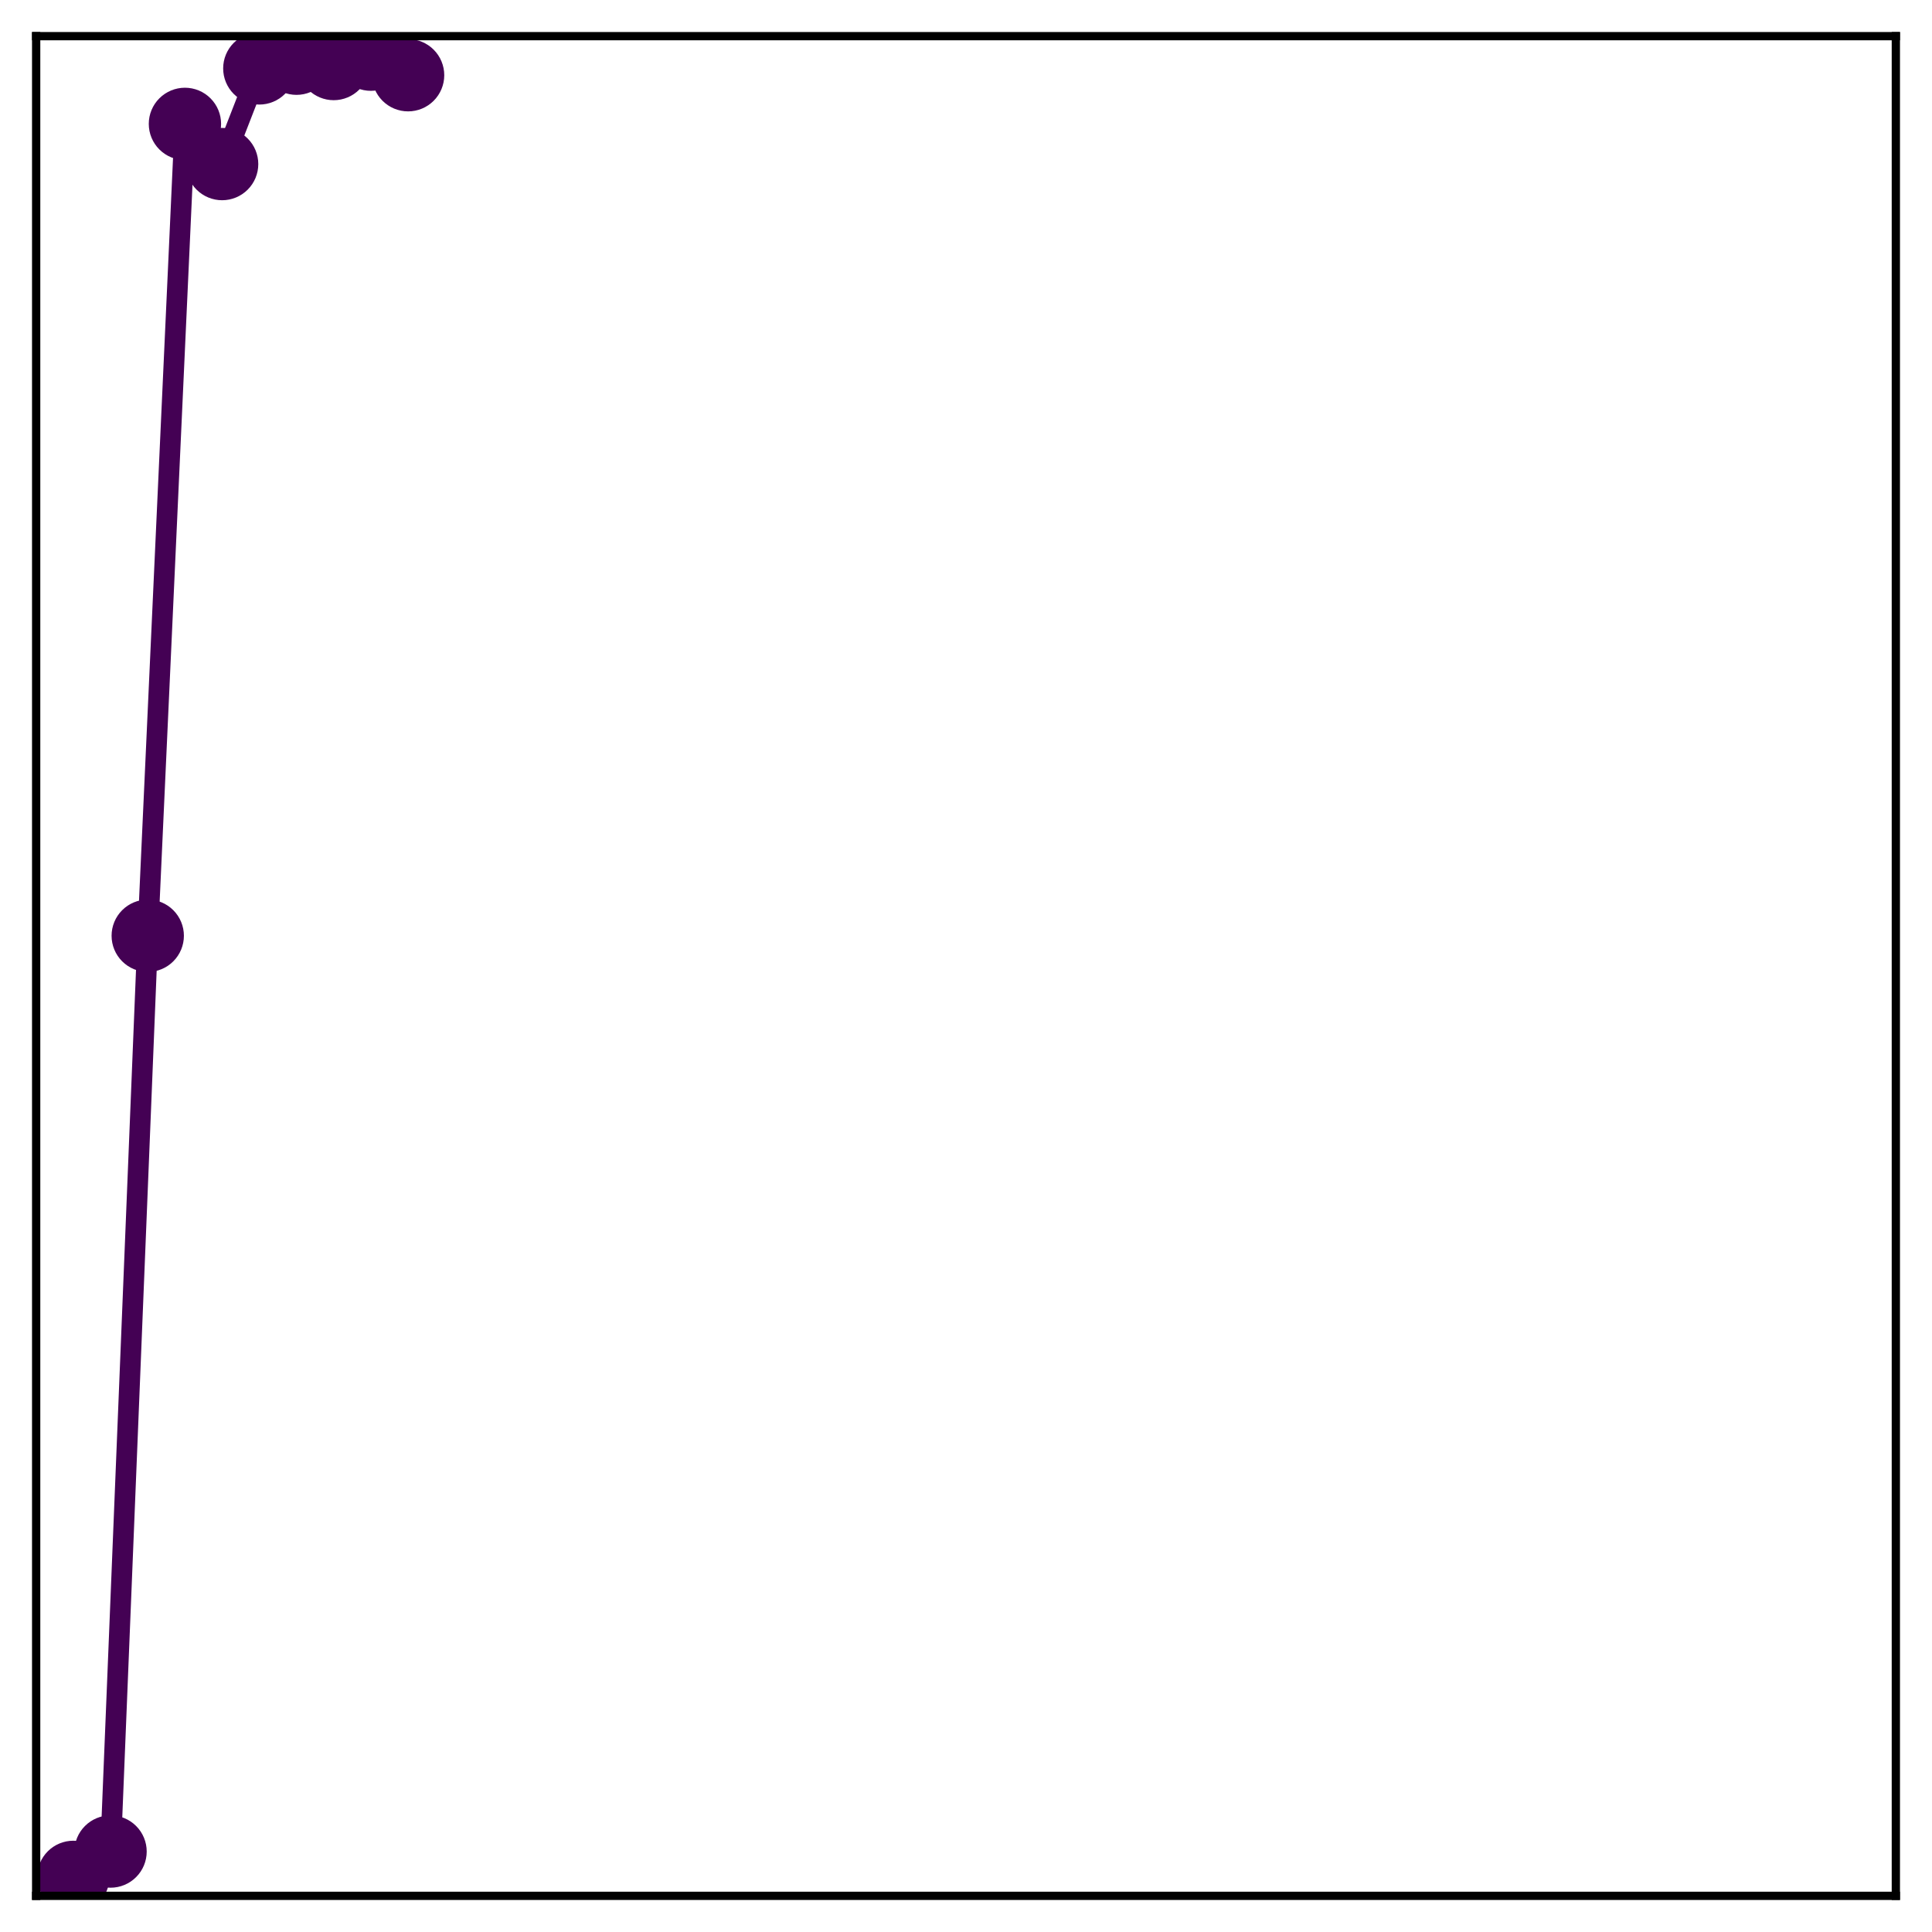
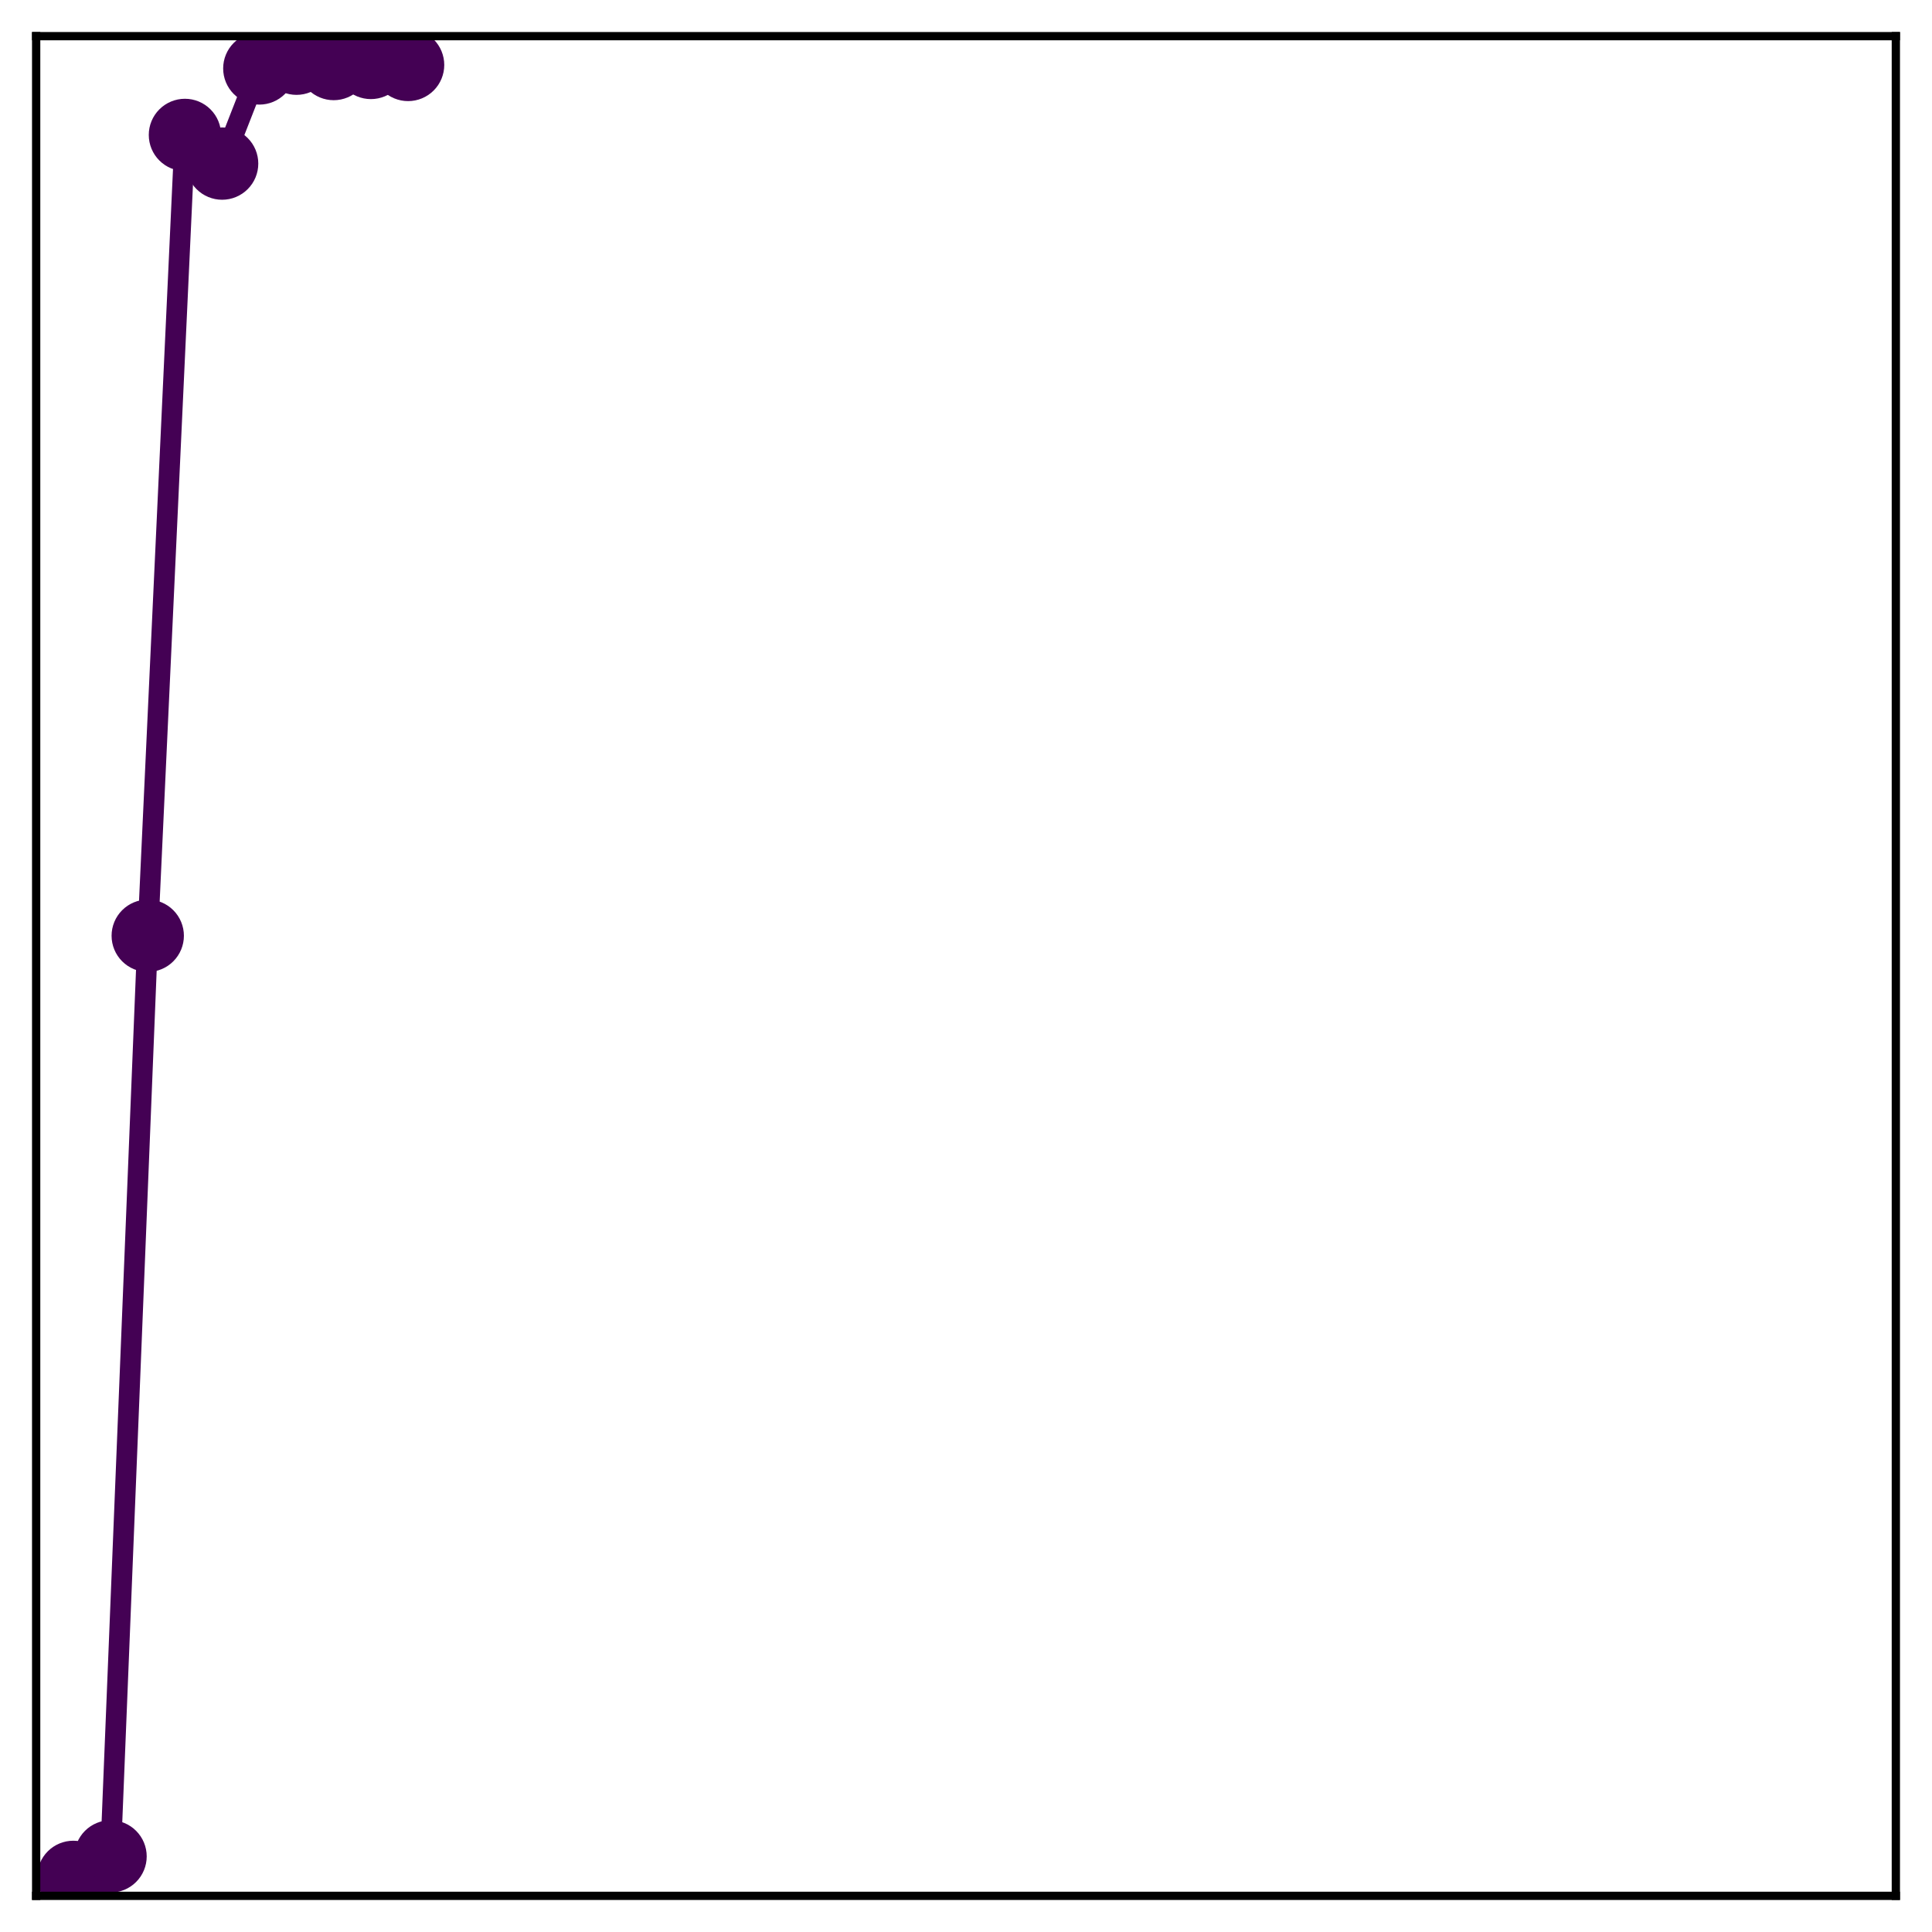
<svg xmlns="http://www.w3.org/2000/svg" xmlns:xlink="http://www.w3.org/1999/xlink" height="187pt" version="1.1" viewBox="0 0 187 187" width="187pt">
  <defs>
    <style type="text/css">
*{stroke-linecap:butt;stroke-linejoin:round;}
  </style>
  </defs>
  <g id="figure_1">
    <g id="patch_1">
      <path d="M 0 187  L 187 187  L 187 -0  L 0 -0  z " style="fill:#ffffff;" />
    </g>
    <g id="axes_1">
      <g id="patch_2">
        <path d="M 3.5 183.5  L 183.5 183.5  L 183.5 3.5  L 3.5 3.5  z " style="fill:#ffffff;" />
      </g>
      <g id="matplotlib.axis_1" />
      <g id="matplotlib.axis_2" />
      <g id="line2d_1">
-         <path clip-path="url(#pacebb13dcc)" d="M 7.1 181.665  L 10.7 179.213  L 14.3 90.573  L 17.9 11.991  L 21.5 15.881  L 25.1 6.621  L 28.7 5.683  L 32.3 6.198  L 35.9 5.293  L 39.5 7.281  " style="fill:none;stroke:#440154;stroke-linecap:square;stroke-width:2;" />
+         <path clip-path="url(#pc98ef755e8)" d="M 7.1 181.665  L 10.7 179.683  L 14.3 90.573  L 17.9 13.06  L 21.5 15.834  L 25.1 6.625  L 28.7 5.683  L 32.3 6.198  L 35.9 6.092  L 39.5 6.287  " style="fill:none;stroke:#440154;stroke-linecap:square;stroke-width:2;" />
        <defs>
-           <path d="M 0 3  C 0.796 3 1.559 2.684 2.121 2.121  C 2.684 1.559 3 0.796 3 0  C 3 -0.796 2.684 -1.559 2.121 -2.121  C 1.559 -2.684 0.796 -3 0 -3  C -0.796 -3 -1.559 -2.684 -2.121 -2.121  C -2.684 -1.559 -3 -0.796 -3 0  C -3 0.796 -2.684 1.559 -2.121 2.121  C -1.559 2.684 -0.796 3 0 3  z " id="m677b6d80f8" style="stroke:#440154;" />
+           <path d="M 0 3  C 0.796 3 1.559 2.684 2.121 2.121  C 2.684 1.559 3 0.796 3 0  C 3 -0.796 2.684 -1.559 2.121 -2.121  C 1.559 -2.684 0.796 -3 0 -3  C -0.796 -3 -1.559 -2.684 -2.121 -2.121  C -2.684 -1.559 -3 -0.796 -3 0  C -3 0.796 -2.684 1.559 -2.121 2.121  C -1.559 2.684 -0.796 3 0 3  z " id="mc19c9a71f3" style="stroke:#440154;" />
        </defs>
-         <g clip-path="url(#pacebb13dcc)">
-           <use style="fill:#440154;stroke:#440154;" x="7.1" xlink:href="#m677b6d80f8" y="181.665" />
-           <use style="fill:#440154;stroke:#440154;" x="10.7" xlink:href="#m677b6d80f8" y="179.213" />
-           <use style="fill:#440154;stroke:#440154;" x="14.3" xlink:href="#m677b6d80f8" y="90.573" />
-           <use style="fill:#440154;stroke:#440154;" x="17.9" xlink:href="#m677b6d80f8" y="11.991" />
-           <use style="fill:#440154;stroke:#440154;" x="21.5" xlink:href="#m677b6d80f8" y="15.881" />
-           <use style="fill:#440154;stroke:#440154;" x="25.1" xlink:href="#m677b6d80f8" y="6.621" />
-           <use style="fill:#440154;stroke:#440154;" x="28.7" xlink:href="#m677b6d80f8" y="5.683" />
-           <use style="fill:#440154;stroke:#440154;" x="32.3" xlink:href="#m677b6d80f8" y="6.198" />
-           <use style="fill:#440154;stroke:#440154;" x="35.9" xlink:href="#m677b6d80f8" y="5.293" />
-           <use style="fill:#440154;stroke:#440154;" x="39.5" xlink:href="#m677b6d80f8" y="7.281" />
+         <g clip-path="url(#pc98ef755e8)">
+           <use style="fill:#440154;stroke:#440154;" x="7.1" xlink:href="#mc19c9a71f3" y="181.665" />
+           <use style="fill:#440154;stroke:#440154;" x="10.7" xlink:href="#mc19c9a71f3" y="179.683" />
+           <use style="fill:#440154;stroke:#440154;" x="14.3" xlink:href="#mc19c9a71f3" y="90.573" />
+           <use style="fill:#440154;stroke:#440154;" x="17.9" xlink:href="#mc19c9a71f3" y="13.06" />
+           <use style="fill:#440154;stroke:#440154;" x="21.5" xlink:href="#mc19c9a71f3" y="15.834" />
+           <use style="fill:#440154;stroke:#440154;" x="25.1" xlink:href="#mc19c9a71f3" y="6.625" />
+           <use style="fill:#440154;stroke:#440154;" x="28.7" xlink:href="#mc19c9a71f3" y="5.683" />
+           <use style="fill:#440154;stroke:#440154;" x="32.3" xlink:href="#mc19c9a71f3" y="6.198" />
+           <use style="fill:#440154;stroke:#440154;" x="35.9" xlink:href="#mc19c9a71f3" y="6.092" />
+           <use style="fill:#440154;stroke:#440154;" x="39.5" xlink:href="#mc19c9a71f3" y="6.287" />
        </g>
      </g>
      <g id="patch_3">
        <path d="M 3.5 183.5  L 3.5 3.5  " style="fill:none;stroke:#000000;stroke-linecap:square;stroke-linejoin:miter;stroke-width:0.8;" />
      </g>
      <g id="patch_4">
        <path d="M 183.5 183.5  L 183.5 3.5  " style="fill:none;stroke:#000000;stroke-linecap:square;stroke-linejoin:miter;stroke-width:0.8;" />
      </g>
      <g id="patch_5">
        <path d="M 3.5 183.5  L 183.5 183.5  " style="fill:none;stroke:#000000;stroke-linecap:square;stroke-linejoin:miter;stroke-width:0.8;" />
      </g>
      <g id="patch_6">
        <path d="M 3.5 3.5  L 183.5 3.5  " style="fill:none;stroke:#000000;stroke-linecap:square;stroke-linejoin:miter;stroke-width:0.8;" />
      </g>
    </g>
  </g>
  <defs>
-     <clipPath id="pacebb13dcc">
+     <clipPath id="pc98ef755e8">
      <rect height="180" width="180" x="3.5" y="3.5" />
    </clipPath>
  </defs>
</svg>
